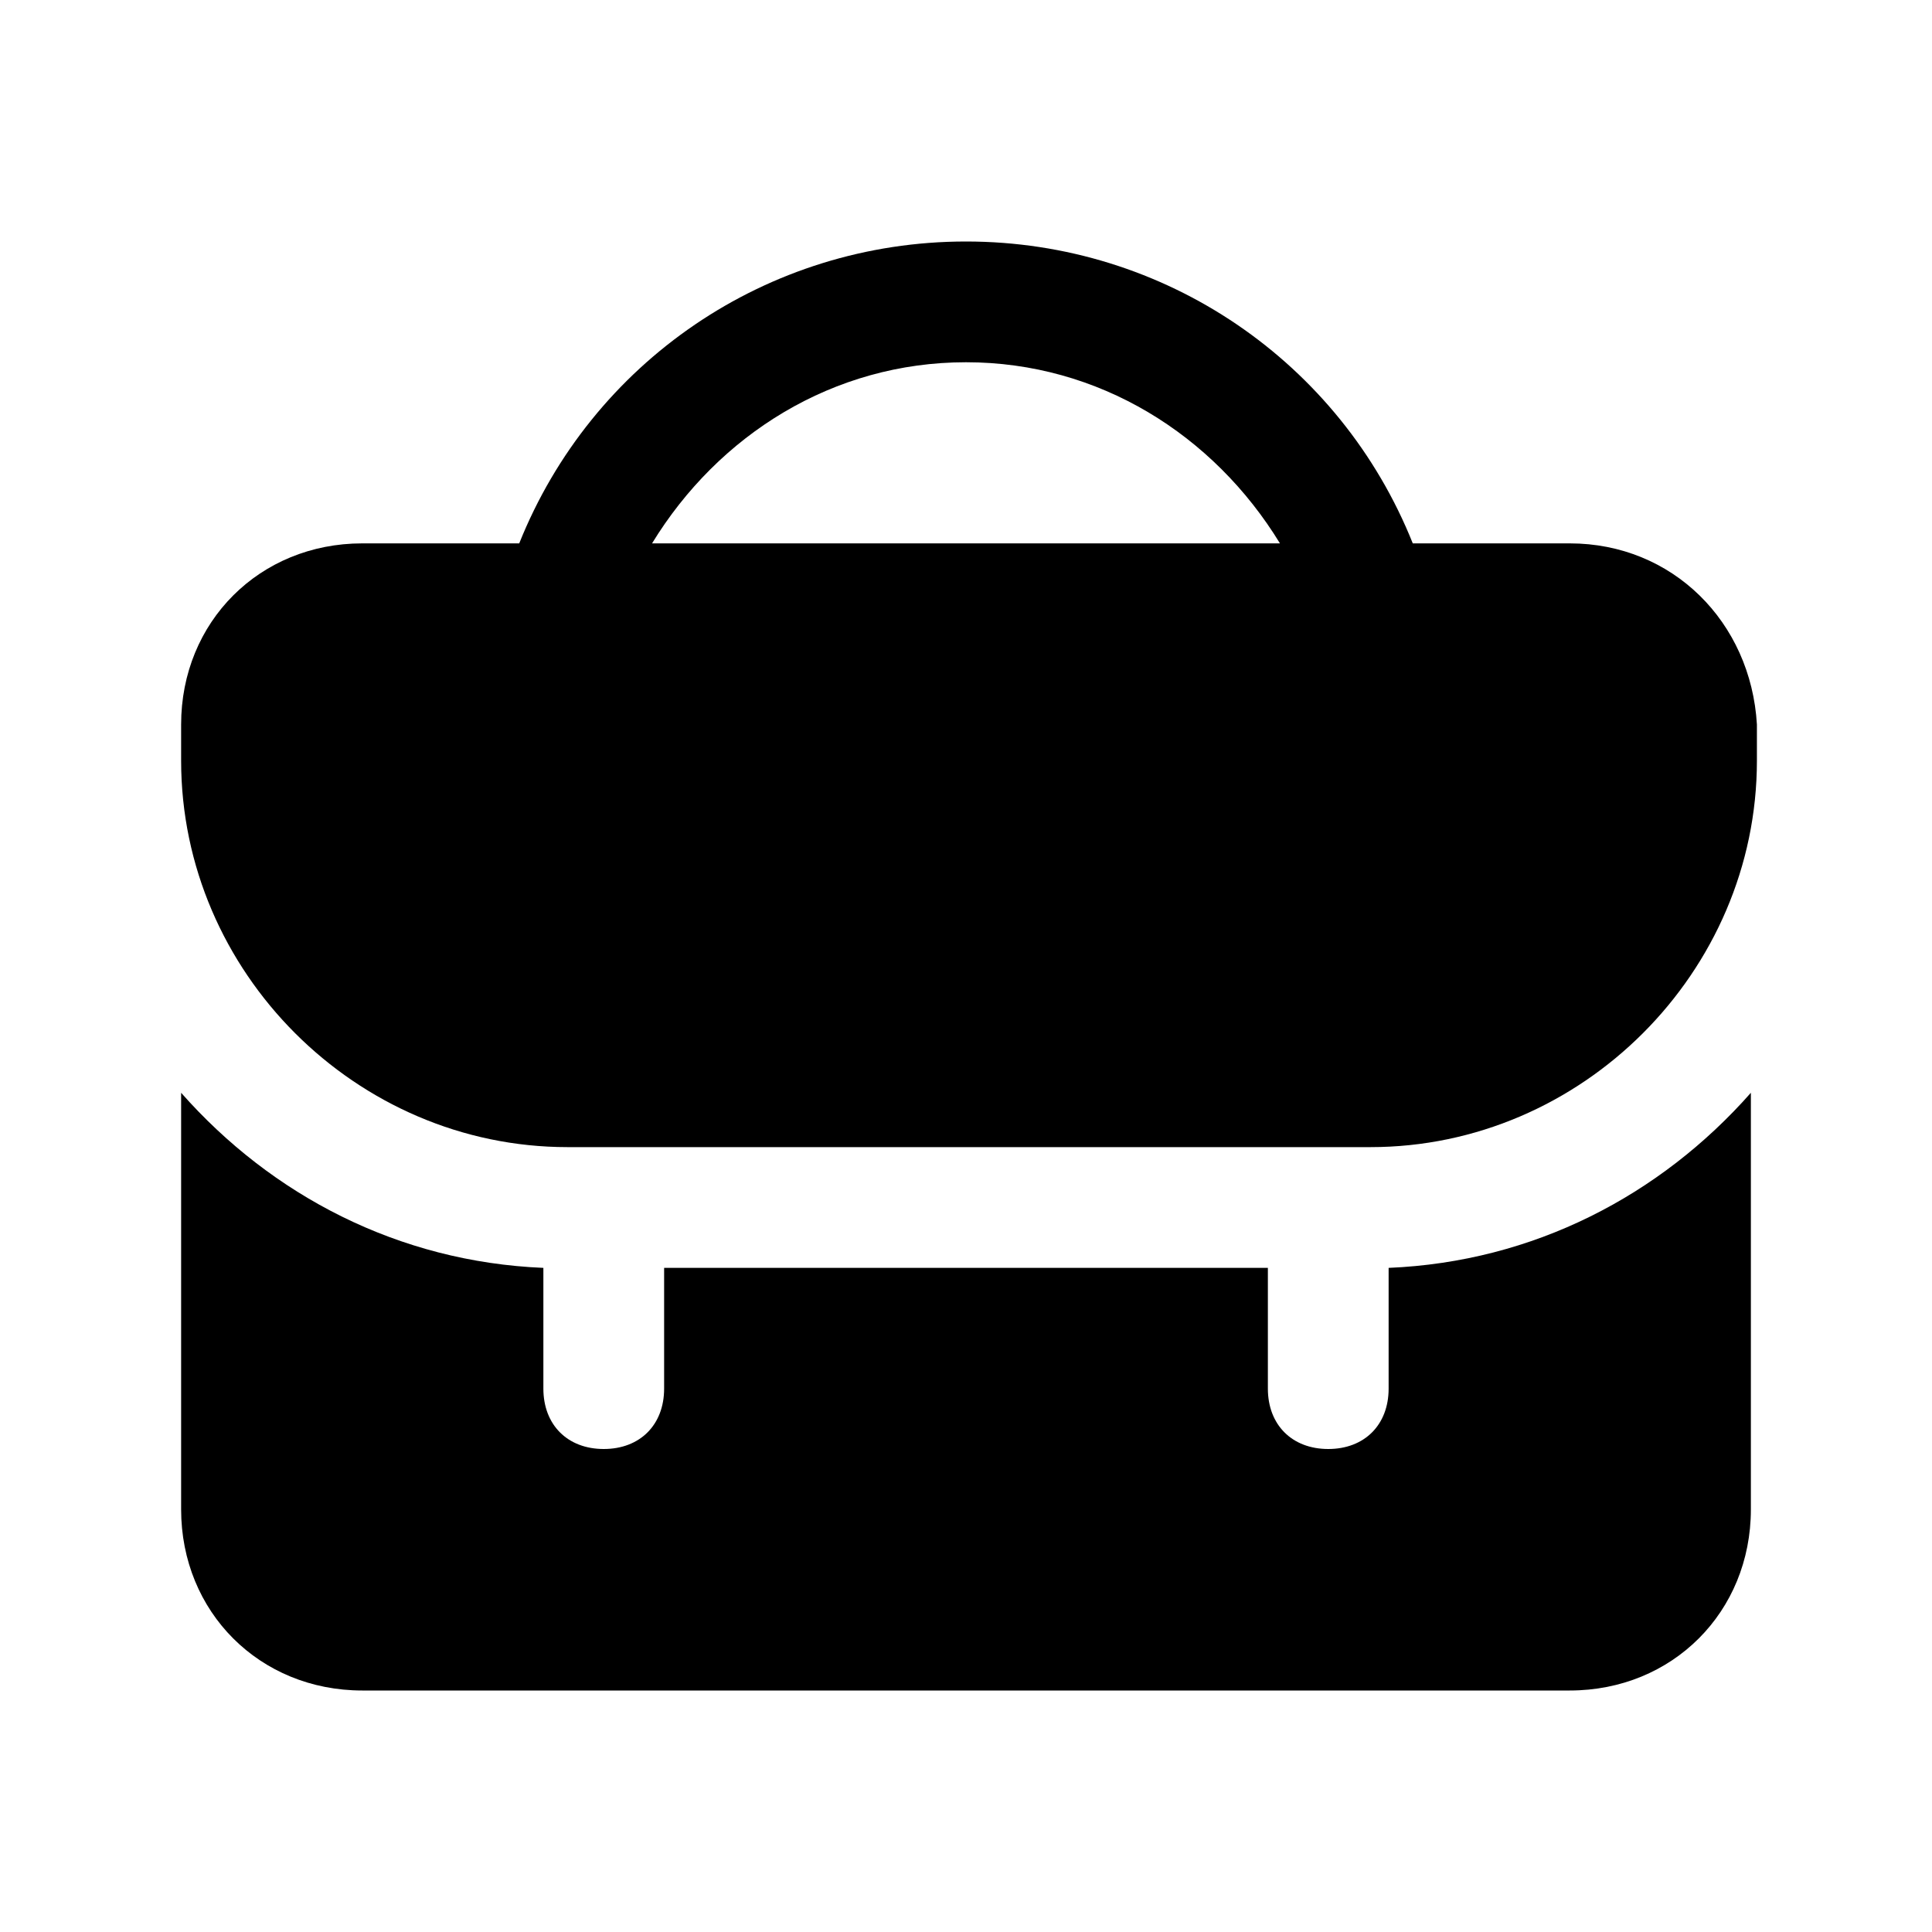
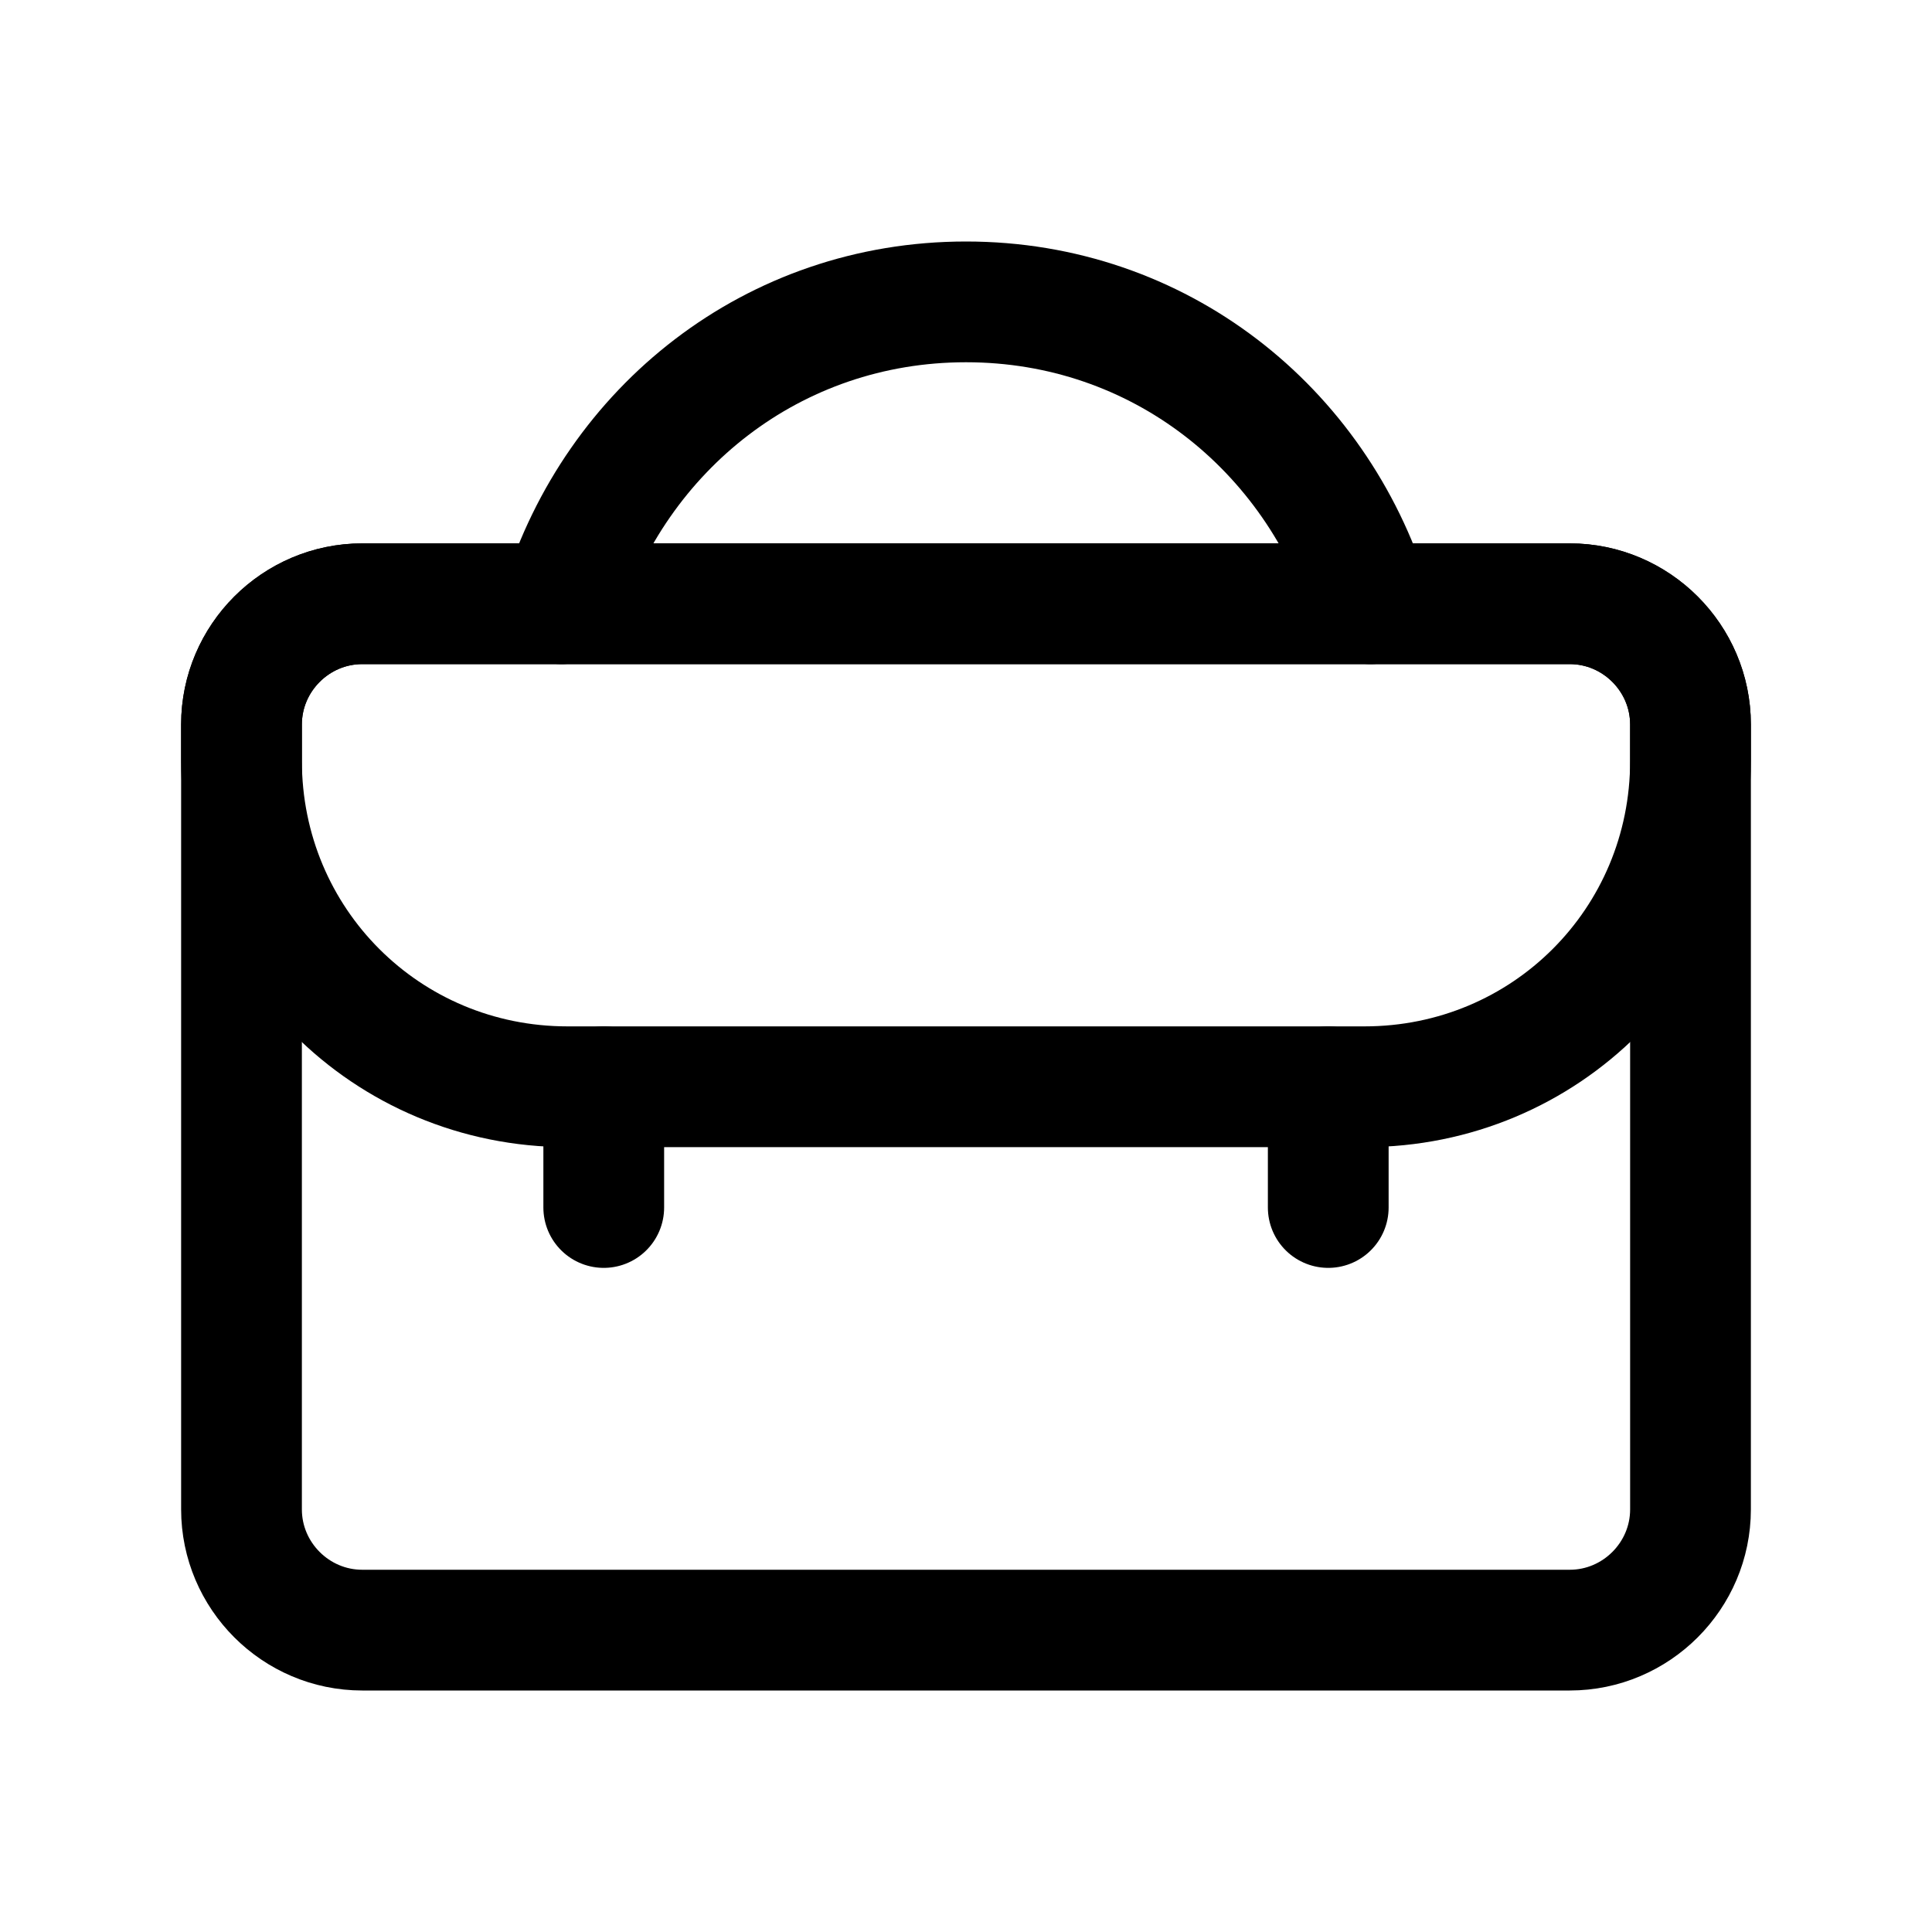
- <svg xmlns="http://www.w3.org/2000/svg" fill="#000000" height="800px" width="800px" version="1.1" id="Icons" viewBox="0 0 32 32" xml:space="preserve">
-   <g>
-     <path d="M26,9h-2.6c-1.2-3-4.1-5-7.4-5c-3.3,0-6.2,2-7.4,5H6c-1.7,0-3,1.3-3,3v0.6C3,16.1,5.9,19,9.4,19h13.3   c3.5,0,6.4-2.9,6.4-6.4V12C29,10.3,27.7,9,26,9z M16,6c2.2,0,4.1,1.2,5.2,3H10.8C11.9,7.2,13.8,6,16,6z" />
-     <path d="M23,21C23,21,23,21,23,21l0,2c0,0.6-0.4,1-1,1s-1-0.4-1-1v-2H11v2c0,0.6-0.4,1-1,1s-1-0.4-1-1v-2c0,0,0,0,0,0   c-2.4-0.1-4.5-1.2-6-2.9V25c0,1.7,1.3,3,3,3h20c1.7,0,3-1.3,3-3v-6.9C27.5,19.8,25.4,20.9,23,21z" />
-   </g>
+ <svg xmlns="http://www.w3.org/2000/svg" version="1.1" id="Icons" viewBox="0 0 32 32" xml:space="preserve">
+   <style type="text/css">
+ 	.st0{fill:none;stroke:#000000;stroke-width:2;stroke-linecap:round;stroke-linejoin:round;stroke-miterlimit:10;}
+ 	.st1{fill:none;stroke:#000000;stroke-width:2;stroke-linecap:round;stroke-linejoin:round;}
+ 	.st2{fill:none;stroke:#000000;stroke-width:2;stroke-linecap:round;stroke-linejoin:round;stroke-dasharray:5.207,0;}
+ </style>
+   <path class="st0" d="M26,27H6c-1.1,0-2-0.9-2-2V12c0-1.1,0.9-2,2-2h20c1.1,0,2,0.9,2,2v13C28,26.1,27.1,27,26,27z" />
+   <path class="st0" d="M22.6,18H9.4c-3,0-5.4-2.4-5.4-5.4V12c0-1.1,0.9-2,2-2h20c1.1,0,2,0.9,2,2v0.6C28,15.6,25.6,18,22.6,18z" />
+   <line class="st0" x1="10" y1="20" x2="10" y2="18" />
+   <line class="st0" x1="22" y1="20" x2="22" y2="18" />
+   <path class="st0" d="M9.3,10c0.9-2.9,3.5-5,6.7-5c3.2,0,5.8,2.1,6.7,5" />
</svg>
